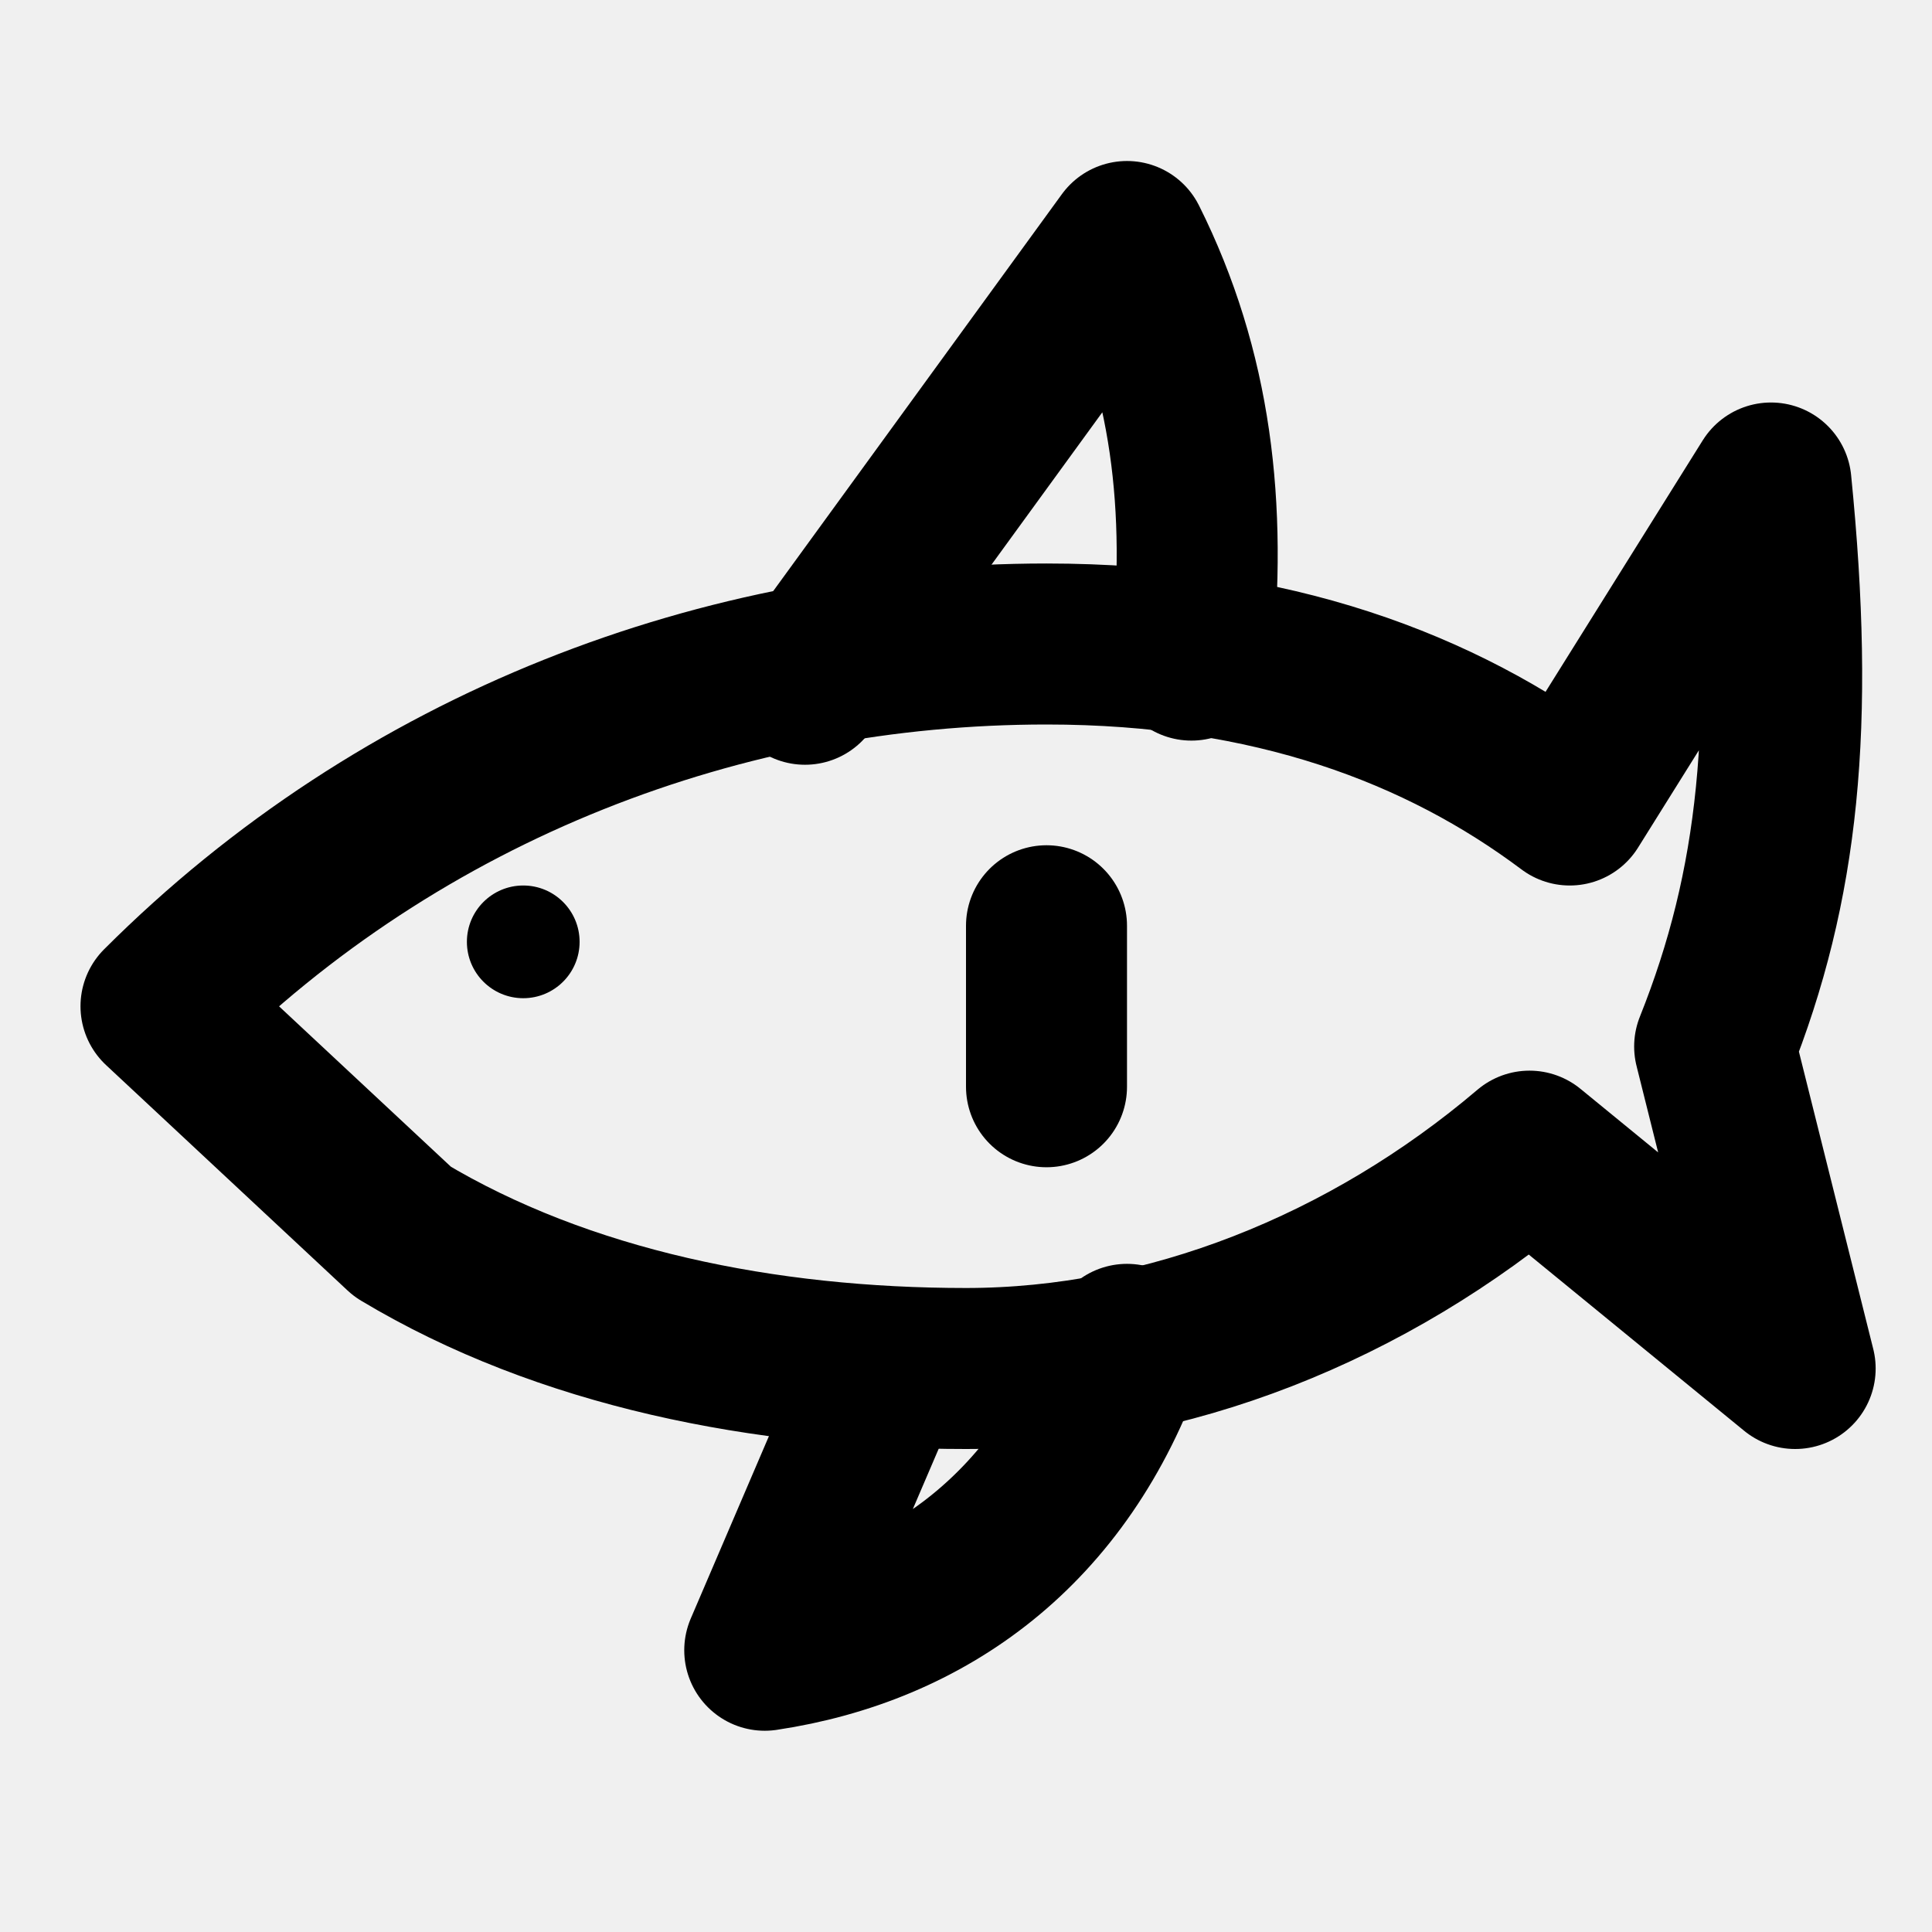
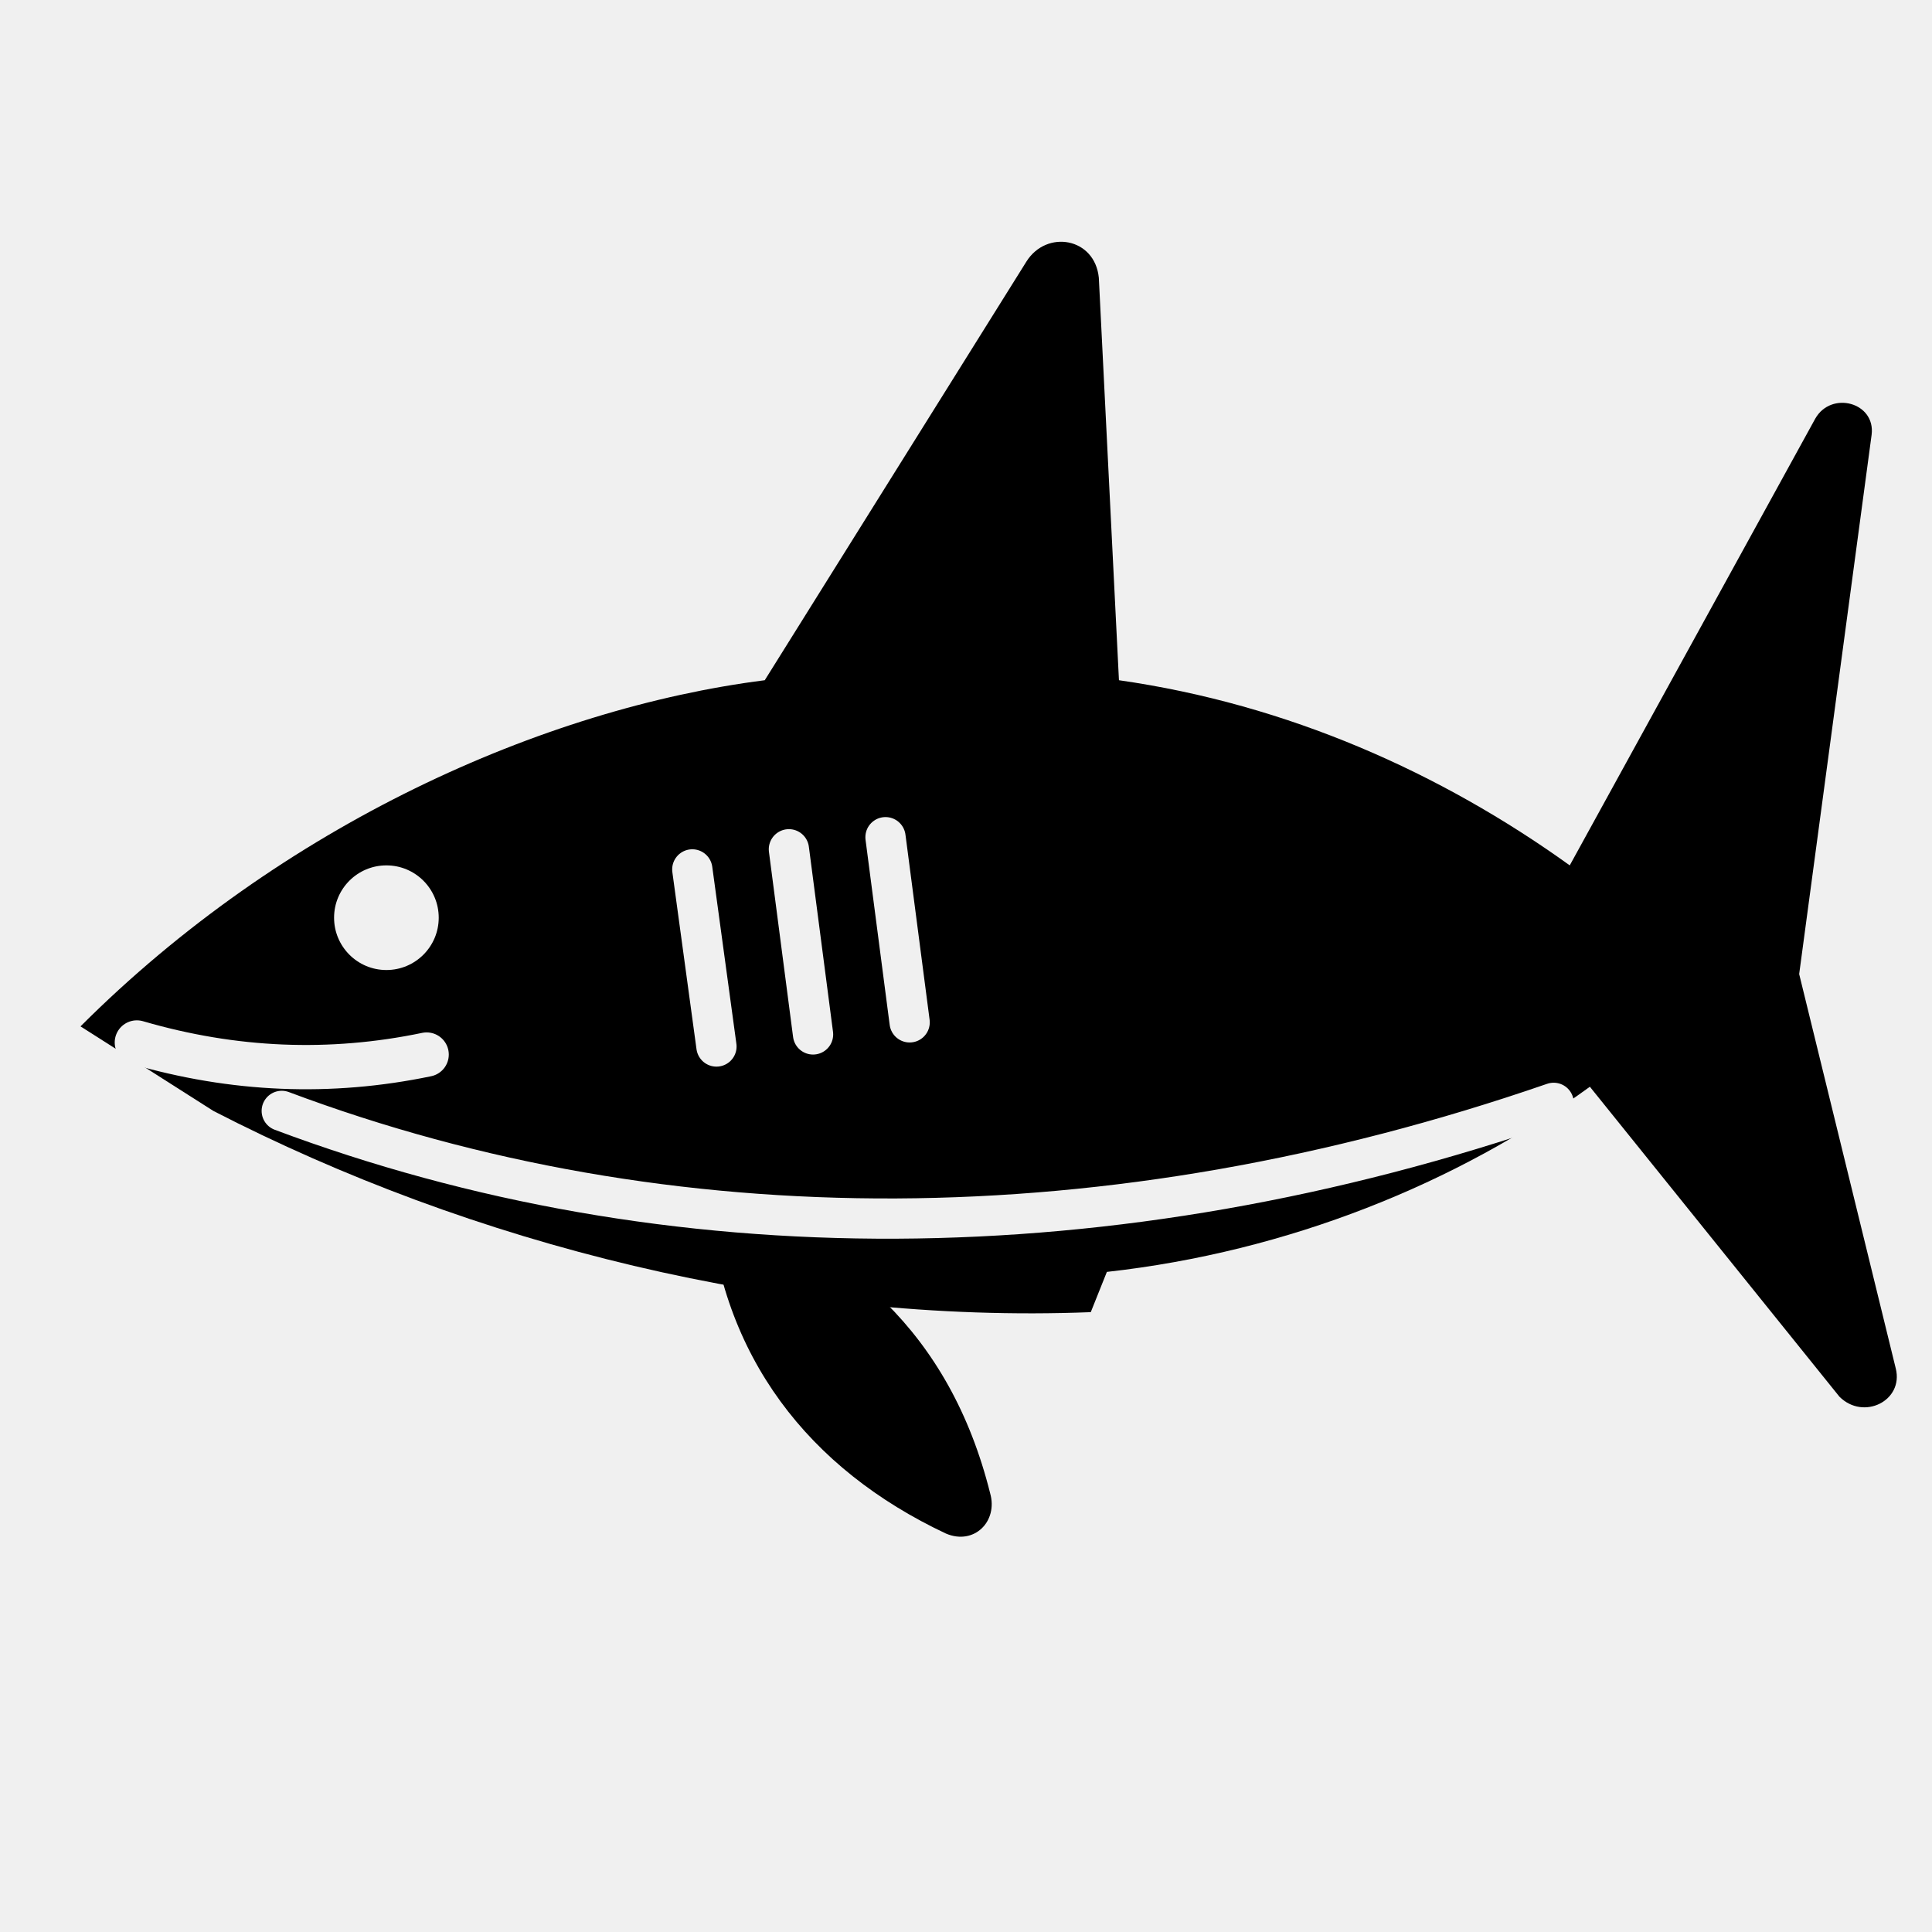
- <svg xmlns="http://www.w3.org/2000/svg" viewBox="0 0 24 24" fill="none" stroke="#000" stroke-width="2" stroke-linecap="round" stroke-linejoin="round">
-   <path d="M2 12.5C5 9.5 9 8 13 8c2.8 0 4.9.8 6.5 2L22 6c.3 3 .1 5-.7 7l1 4-3.3-2.7C17 16 14.5 17 12 17c-2.5 0-5-.5-7-1.7L2 12.5z" />
-   <path d="M10 8.5 14 3c.8 1.6 1 3.3.8 5.2" />
-   <path d="M11 17l-1.5 3.5c2-.3 3.7-1.5 4.5-3.8" />
-   <path d="M13 11.5v2" />
-   <circle cx="6.5" cy="11.7" r=".7" fill="#000" stroke="none" />
+ <svg xmlns="http://www.w3.org/2000/svg" viewBox="0 0 48 48">
+   <defs>
+     <mask id="m" maskUnits="userSpaceOnUse" x="0" y="0" width="48" height="48">
+       <rect width="48" height="48" fill="#fff" />
+       <g fill="#000">
+         <circle cx="9.6" cy="22.8" r="1.3" />
+       </g>
+       <path d="M3.4 25.9c2.4.7 4.8.8 7.2.3" fill="none" stroke="#000" stroke-width="1.1" stroke-linecap="round" />
+       <path d="M17.2 21.6l.6 4.4M19.6 21.1l.6 4.6M22 20.8l.6 4.6" fill="none" stroke="#000" stroke-width="1" stroke-linecap="round" />
+       <path d="M7 27.6c9.6 3.6 20.6 3.6 31.6-.2" fill="none" stroke="#000" stroke-width="1" stroke-linecap="round" />
+     </mask>
+   </defs>
+   <g mask="url(#m)" fill="#000">
+     <path d="M2 25.5C7 20.5 13.5 17.6 19 16.9l6.5-10.4c.5-.8 1.7-.6 1.8.4l.5 10c4.2.6 8 2.3 11.2 4.6l6.1-11.1c.4-.7 1.5-.4 1.4.4l-1.8 13.4 2.4 9.8c.2.8-.8 1.3-1.4.7L39.5 27c-3.3 2.4-7.5 4.1-12 4.6l-.4 1c-7.6.3-15.4-1.7-21.8-5z" />
+     <path d="M17.6 29.8c3.4 1.1 6 3.3 7 7.3.2.7-.4 1.3-1.1 1-3.4-1.6-5.6-4.4-5.9-8.3z" />
+   </g>
</svg>
